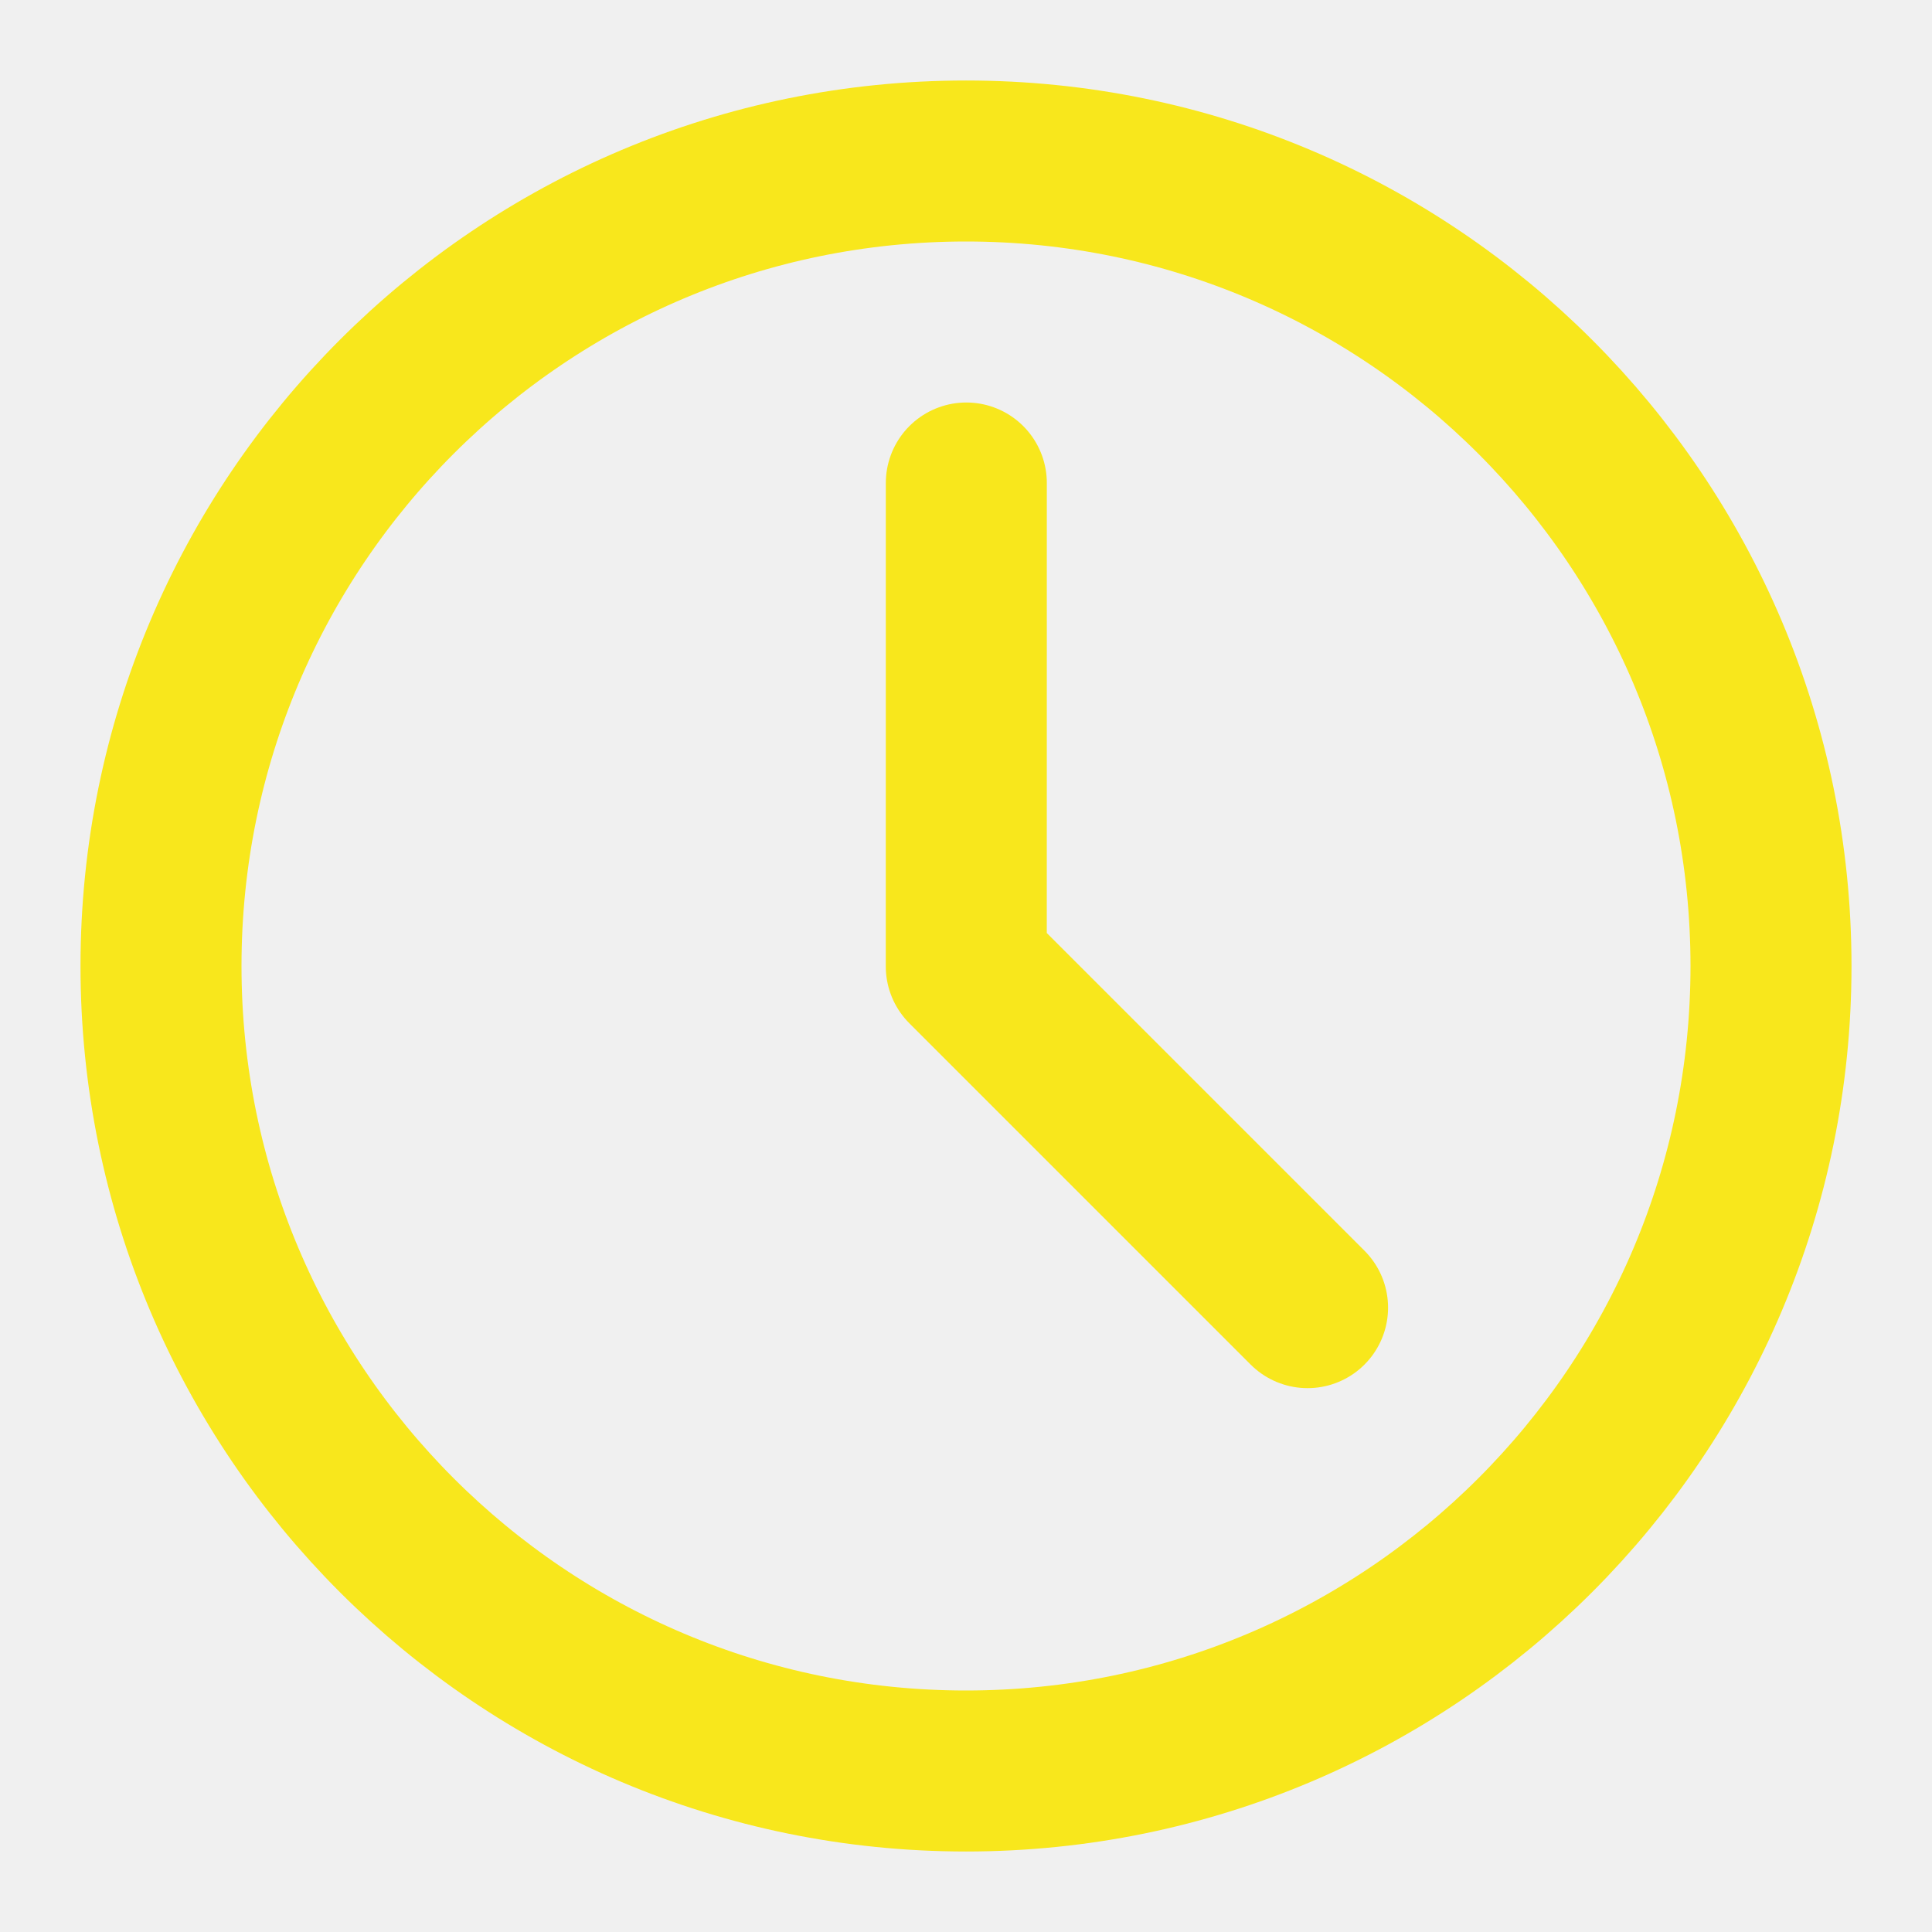
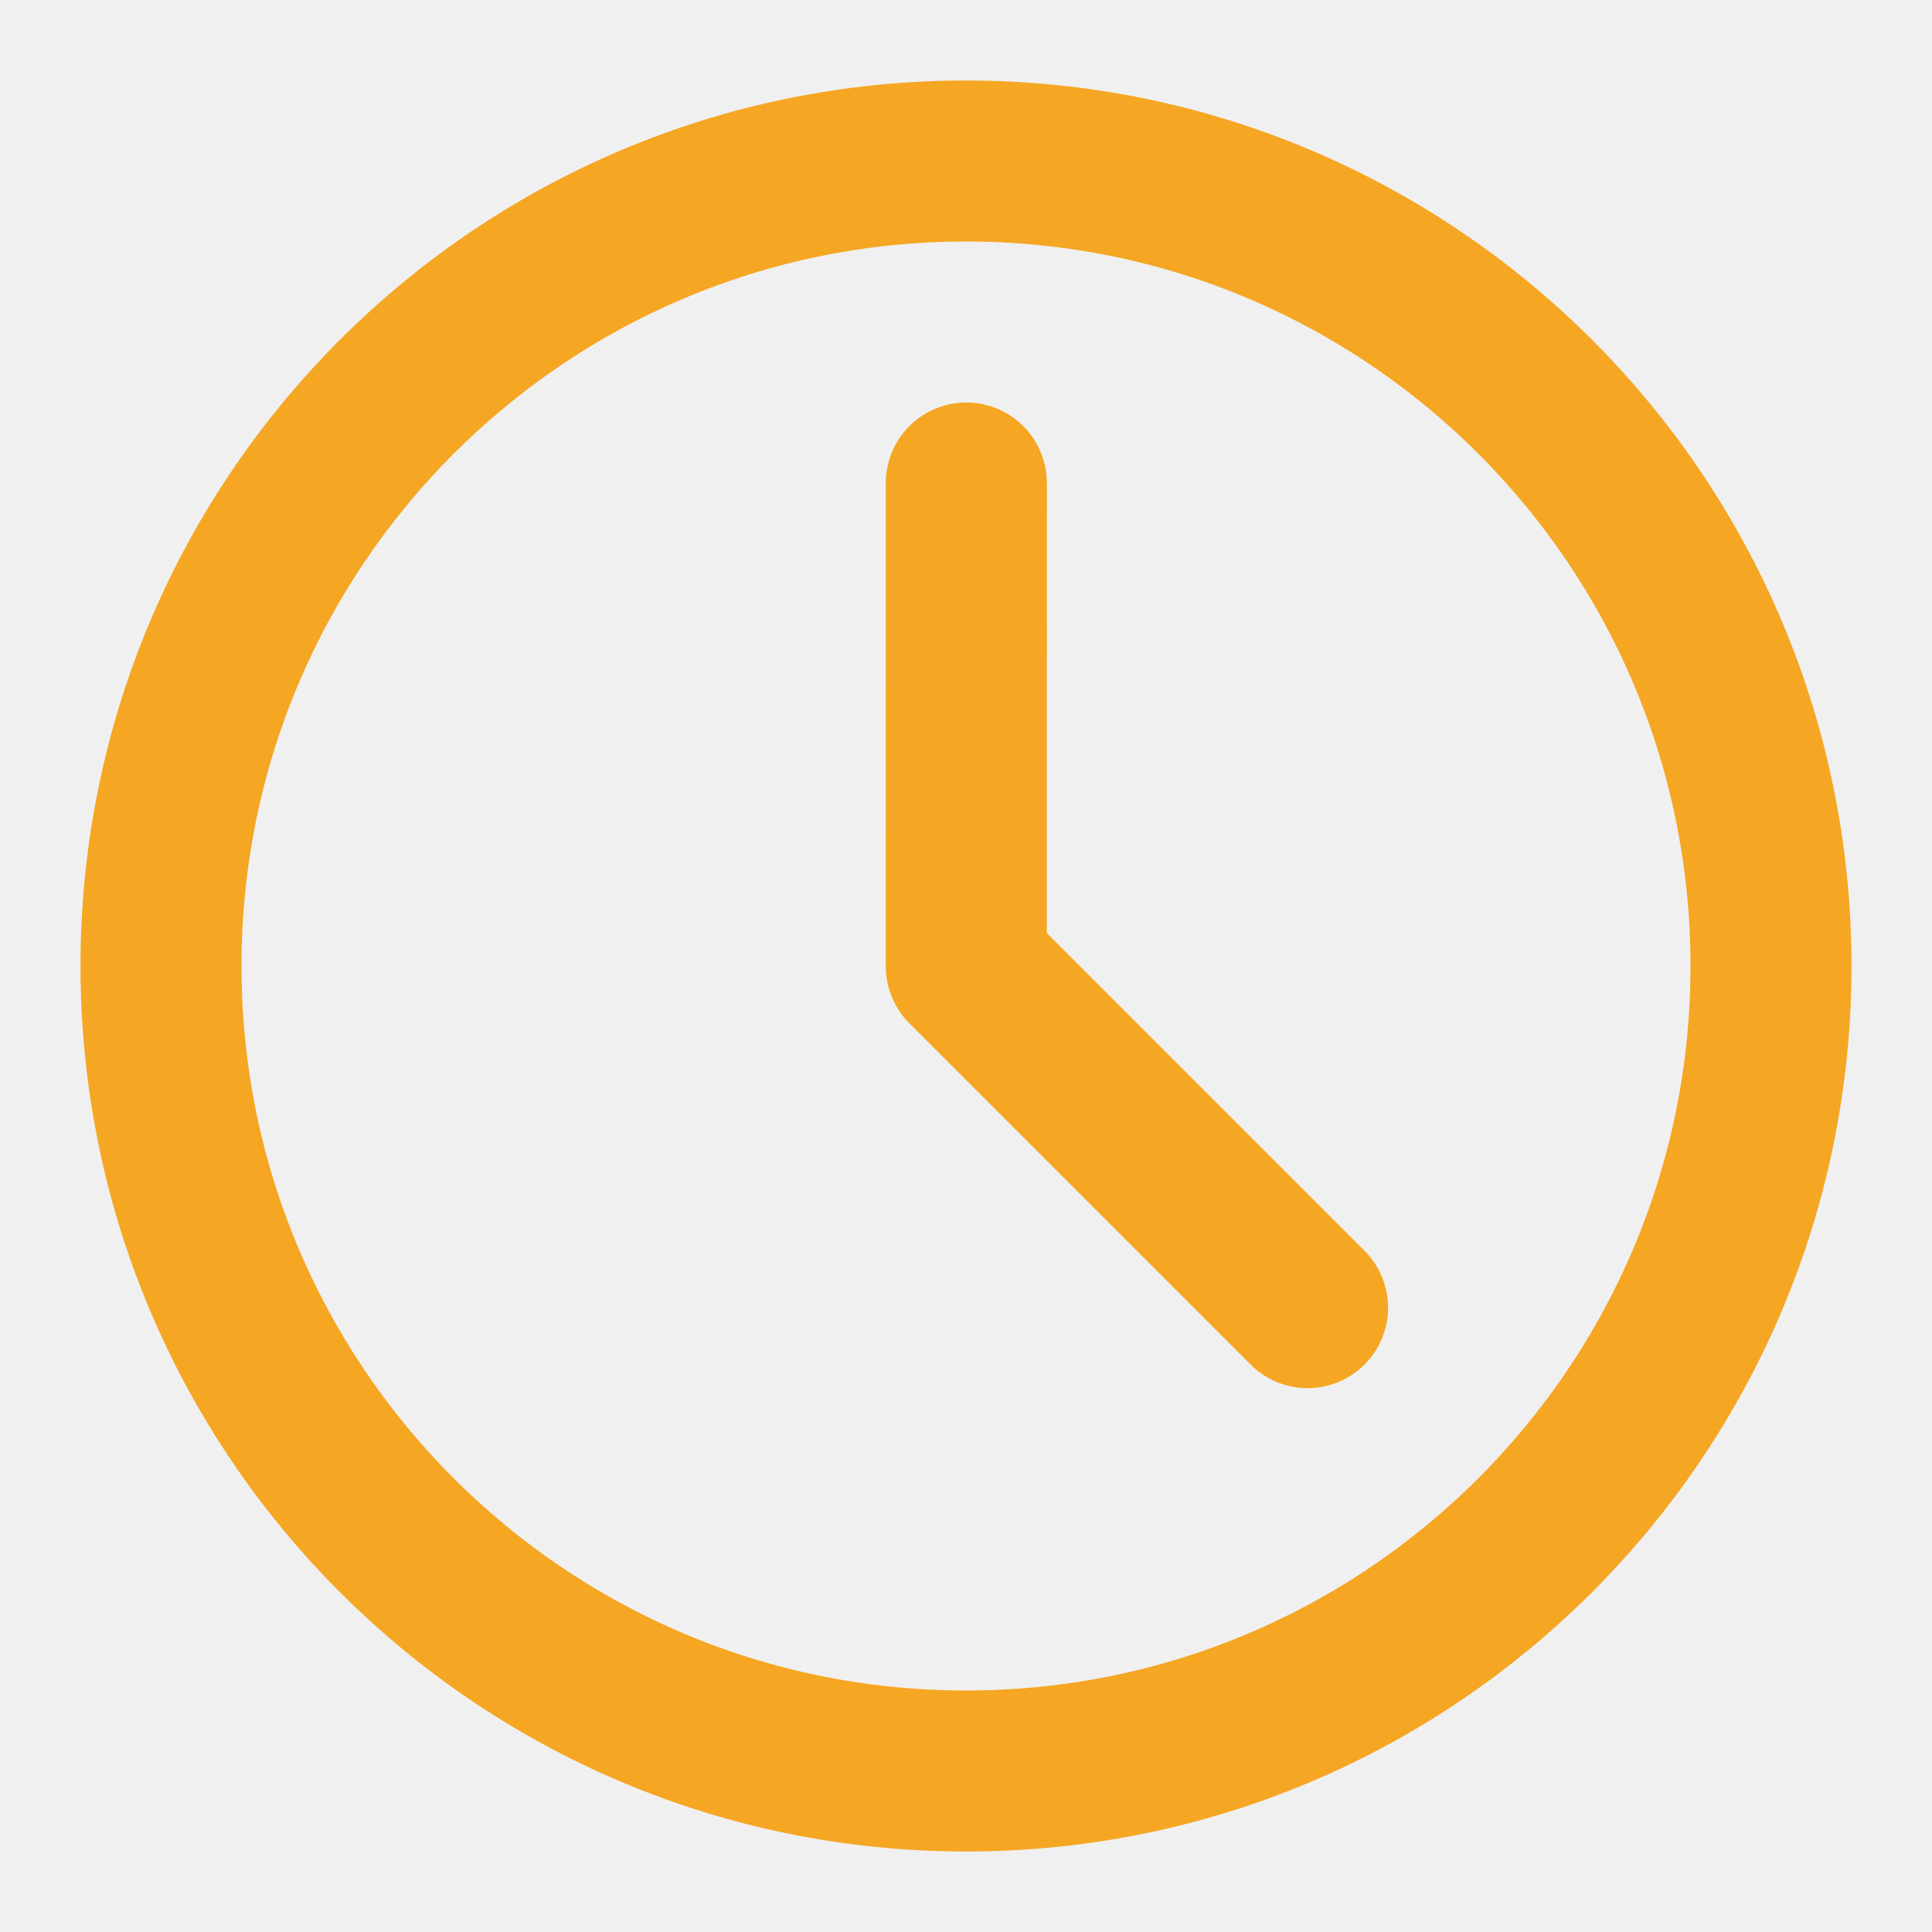
<svg xmlns="http://www.w3.org/2000/svg" width="48" height="48" viewBox="0 0 48 48" fill="none">
  <rect width="48" height="48" fill="white" fill-opacity="0.01" />
-   <path d="M24 44C35.046 44 44 35.046 44 24C44 12.954 35.046 4 24 4C12.954 4 4 12.954 4 24C4 35.046 12.954 44 24 44Z" fill="none" stroke="#f8e71c" stroke-width="4" stroke-linejoin="round" />
-   <path d="M24.008 12L24.007 24.009L32.486 32.488" stroke="#f8e71c" stroke-width="4" stroke-linecap="round" stroke-linejoin="round" />
+   <path d="M24 44C35.046 44 44 35.046 44 24C44 12.954 35.046 4 24 4C12.954 4 4 12.954 4 24C4 35.046 12.954 44 24 44Z" fill="none" stroke="#f5a623" stroke-width="4" stroke-linejoin="round" />
+   <path d="M24.008 12L24.007 24.009L32.486 32.488" stroke="#f5a623" stroke-width="4" stroke-linecap="round" stroke-linejoin="round" />
</svg>
